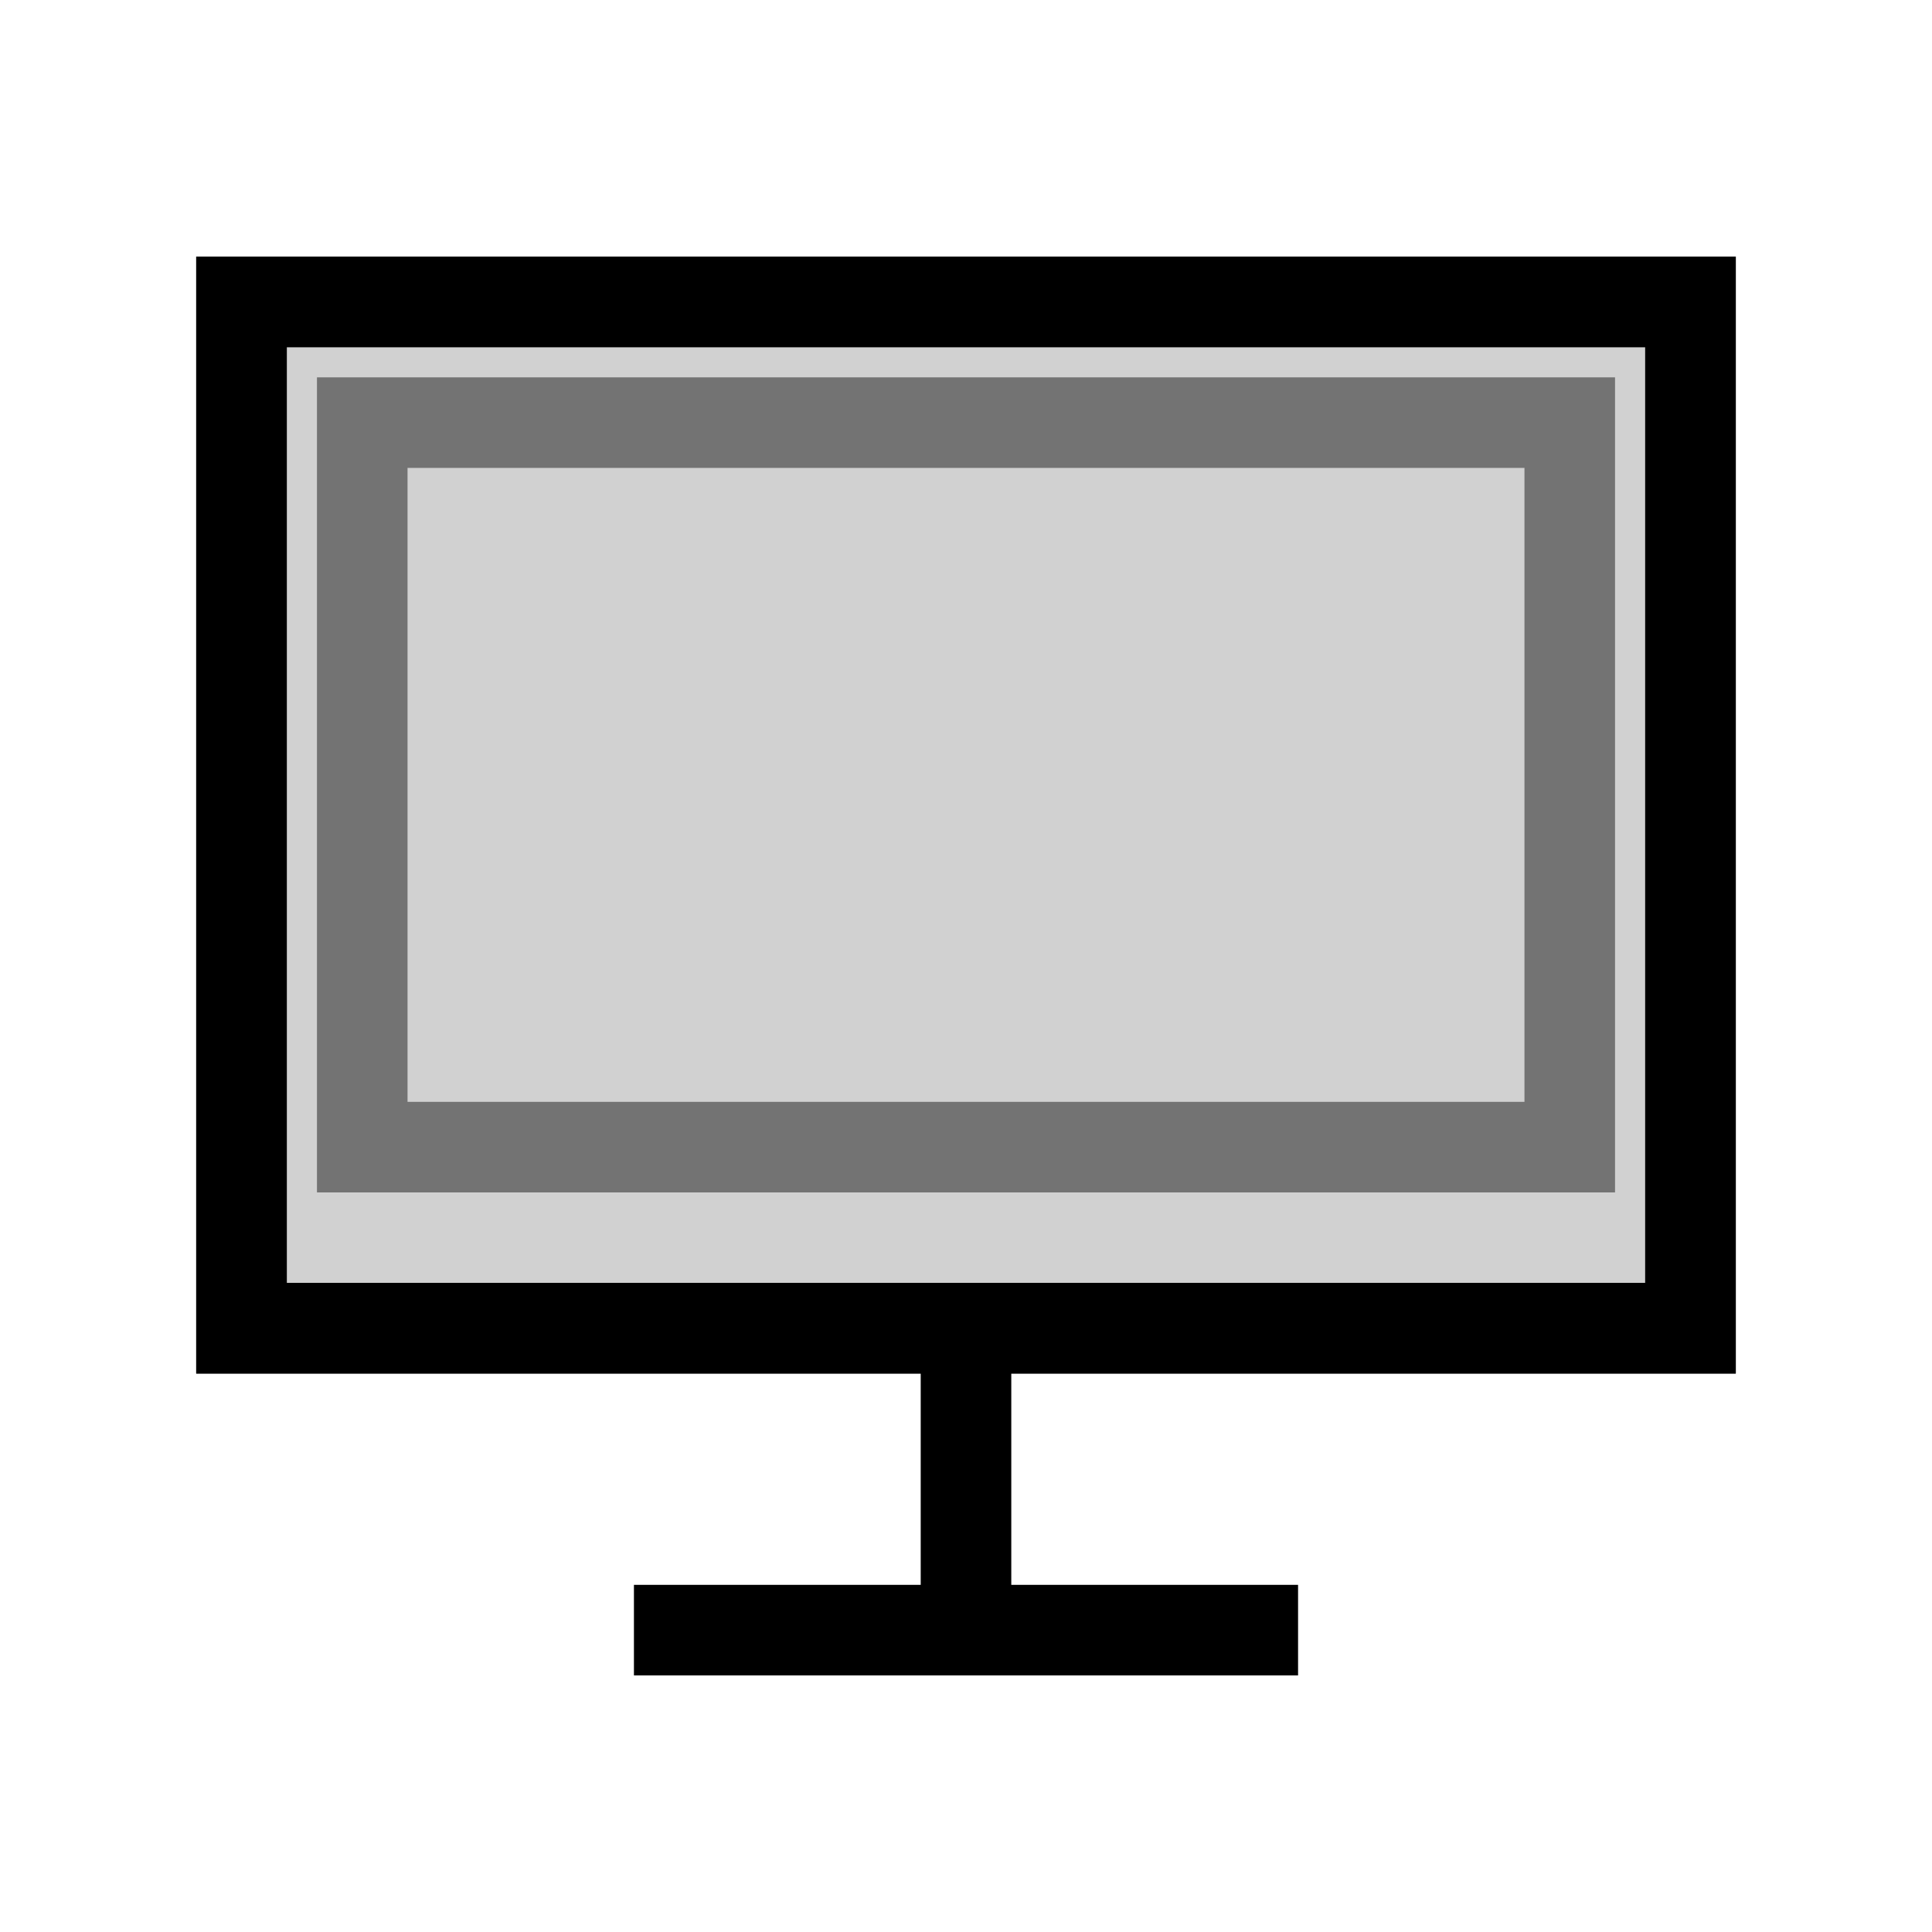
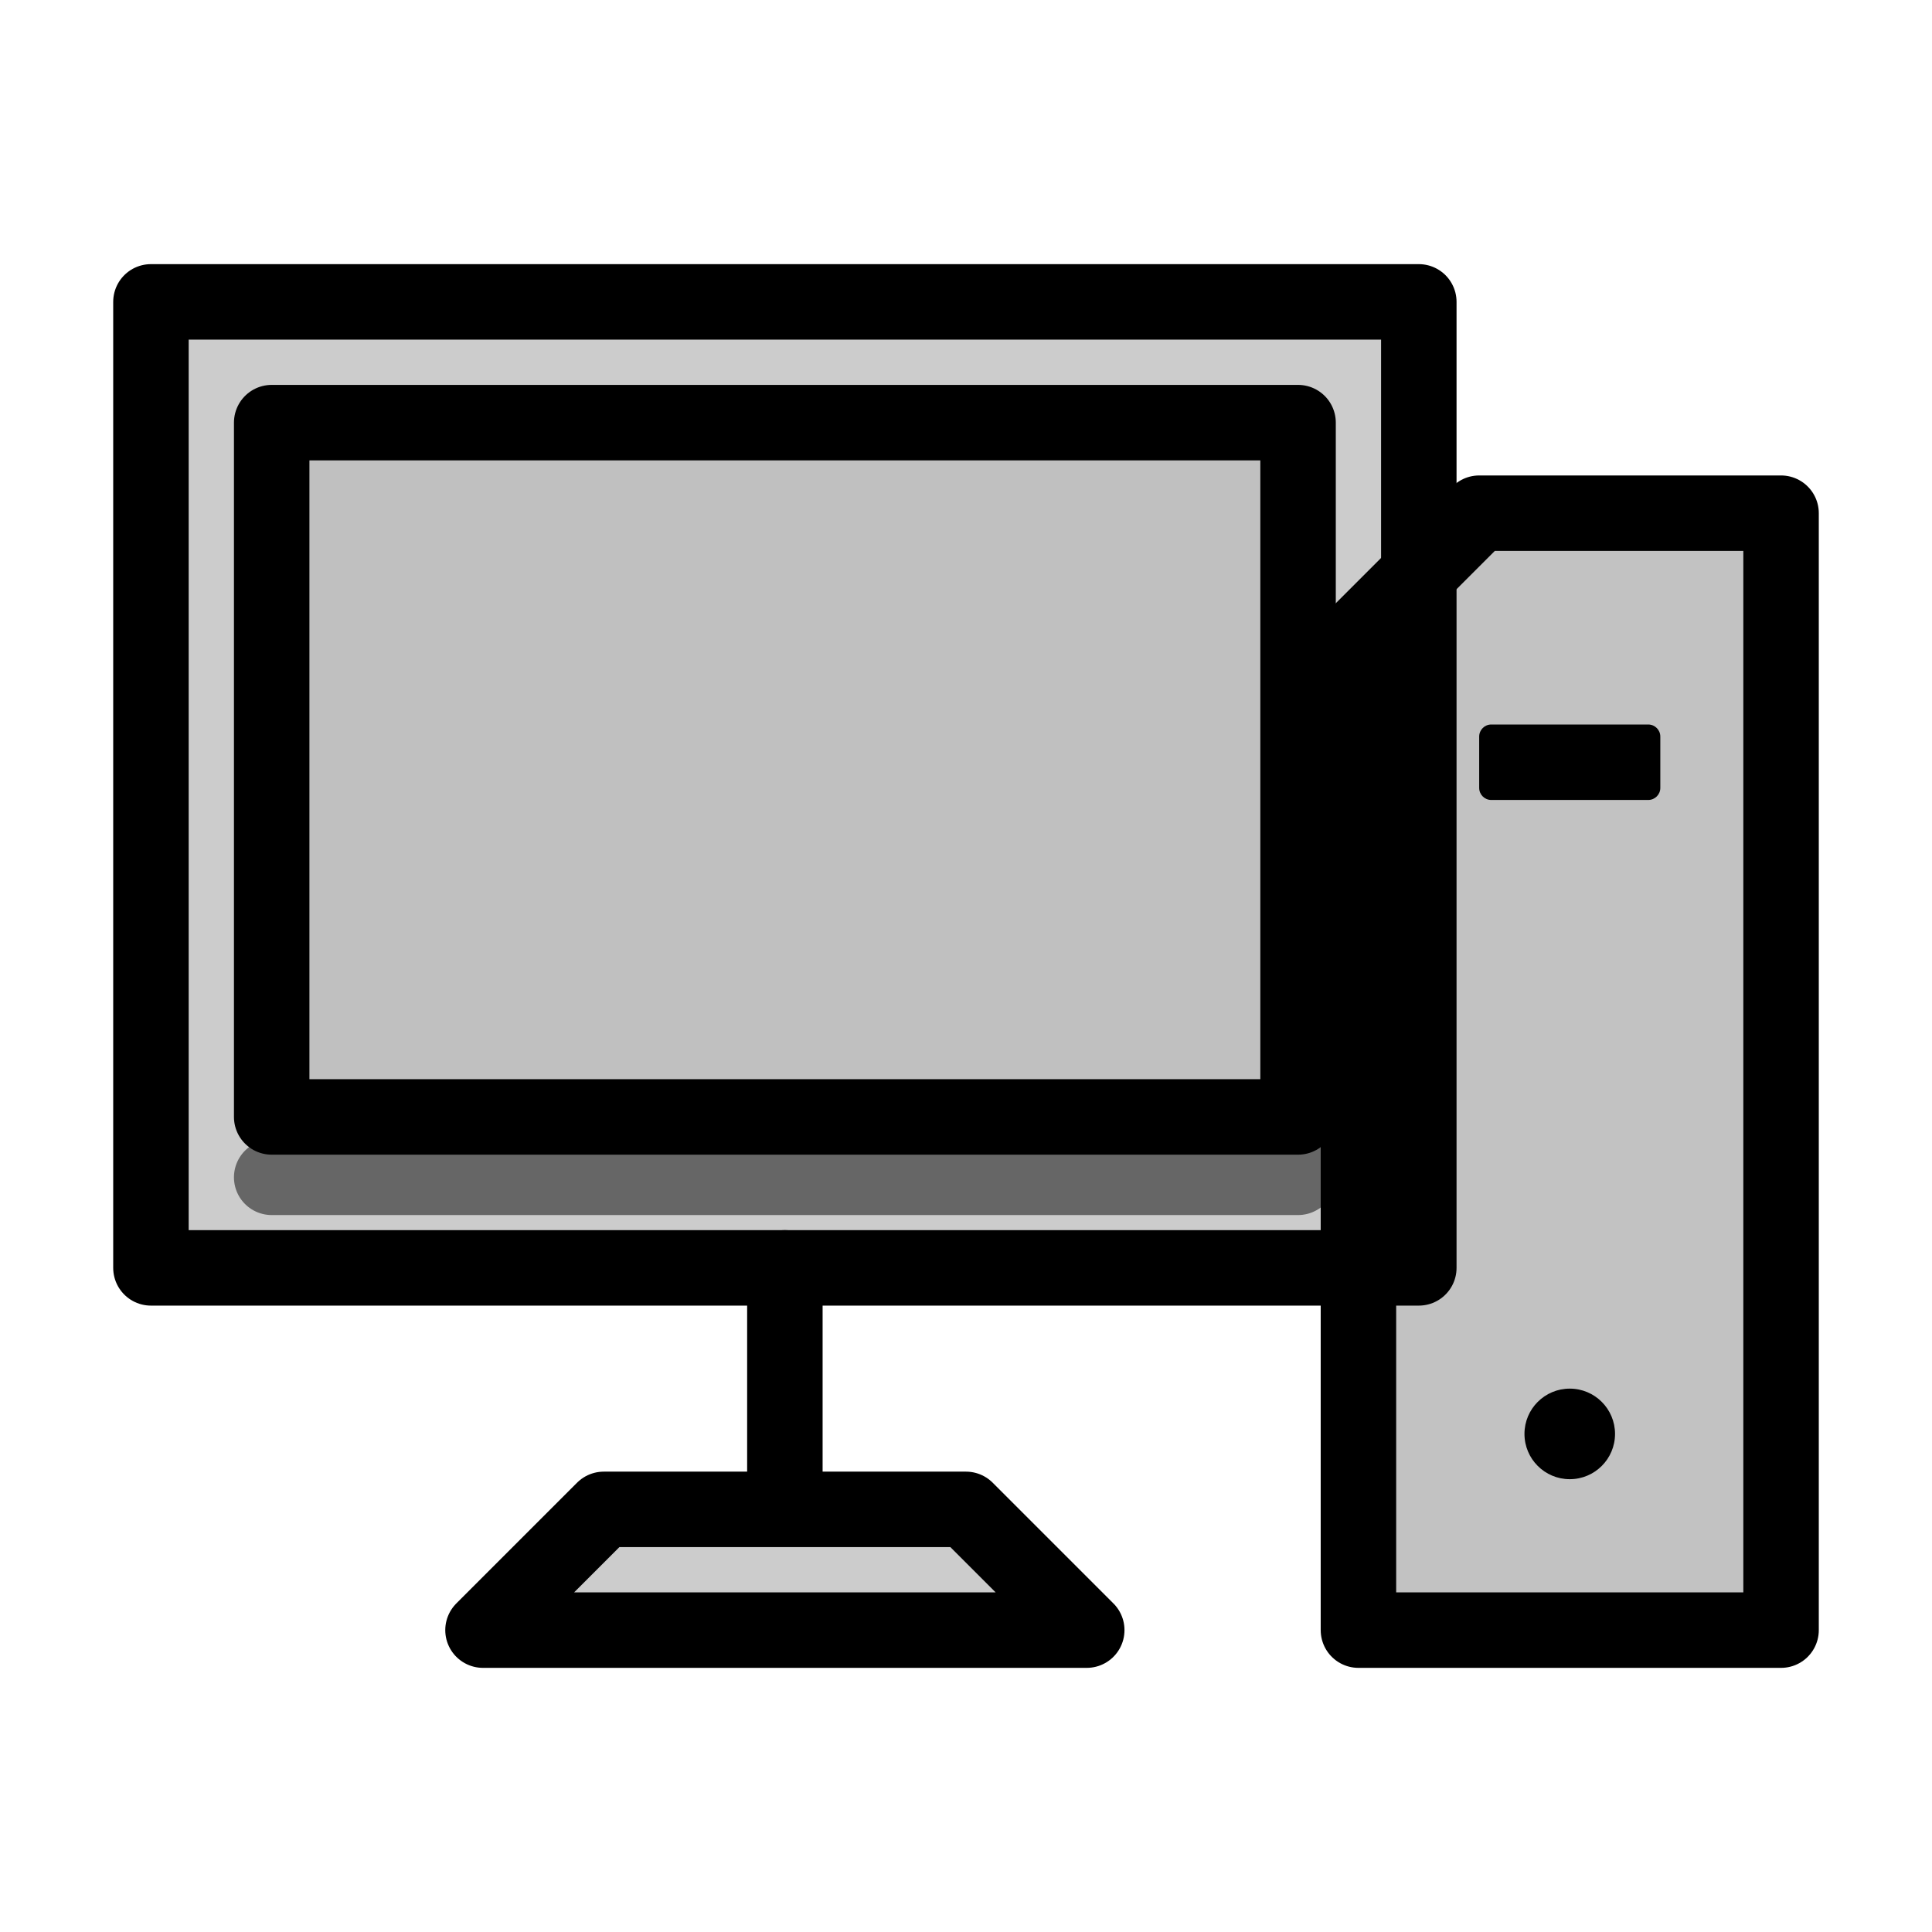
- <svg xmlns="http://www.w3.org/2000/svg" viewBox="0 0 64 64" fill="none" stroke="currentColor" stroke-width="3">
-   <path fill="currentColor" fill-opacity=".18" d="M8 10h48v34H8z" />
-   <path d="M8 10h48v34H8zM32 44v10M21 54h22" />
-   <path opacity=".45" d="M12 14h40v24H12z" />
+ <svg xmlns="http://www.w3.org/2000/svg" viewBox="0 0 64 64">
+   <g id="device-icon" fill="none" stroke="currentColor" stroke-width="2.5" stroke-linecap="round" stroke-linejoin="round">
+     <path d="M5 10h42v32H5z" fill="currentColor" fill-opacity=".2" />
+     <path d="M9 14h34v23H9z" fill="currentColor" fill-opacity=".06" />
+     <path d="M26 42v8m-10 4h20l-4-4H20z" fill="currentColor" fill-opacity=".2" />
+     <path d="M49 17h10v37H45V21z" fill="currentColor" fill-opacity=".24" />
+     <g fill="currentColor" stroke="none">
+       <circle cx="52" cy="47.5" r="1.5" />
+       <rect x="49" y="24" width="6" height="2.5" rx=".4" />
+     </g>
+     <path d="M9 39h34" stroke-opacity=".5" />
+   </g>
</svg>
